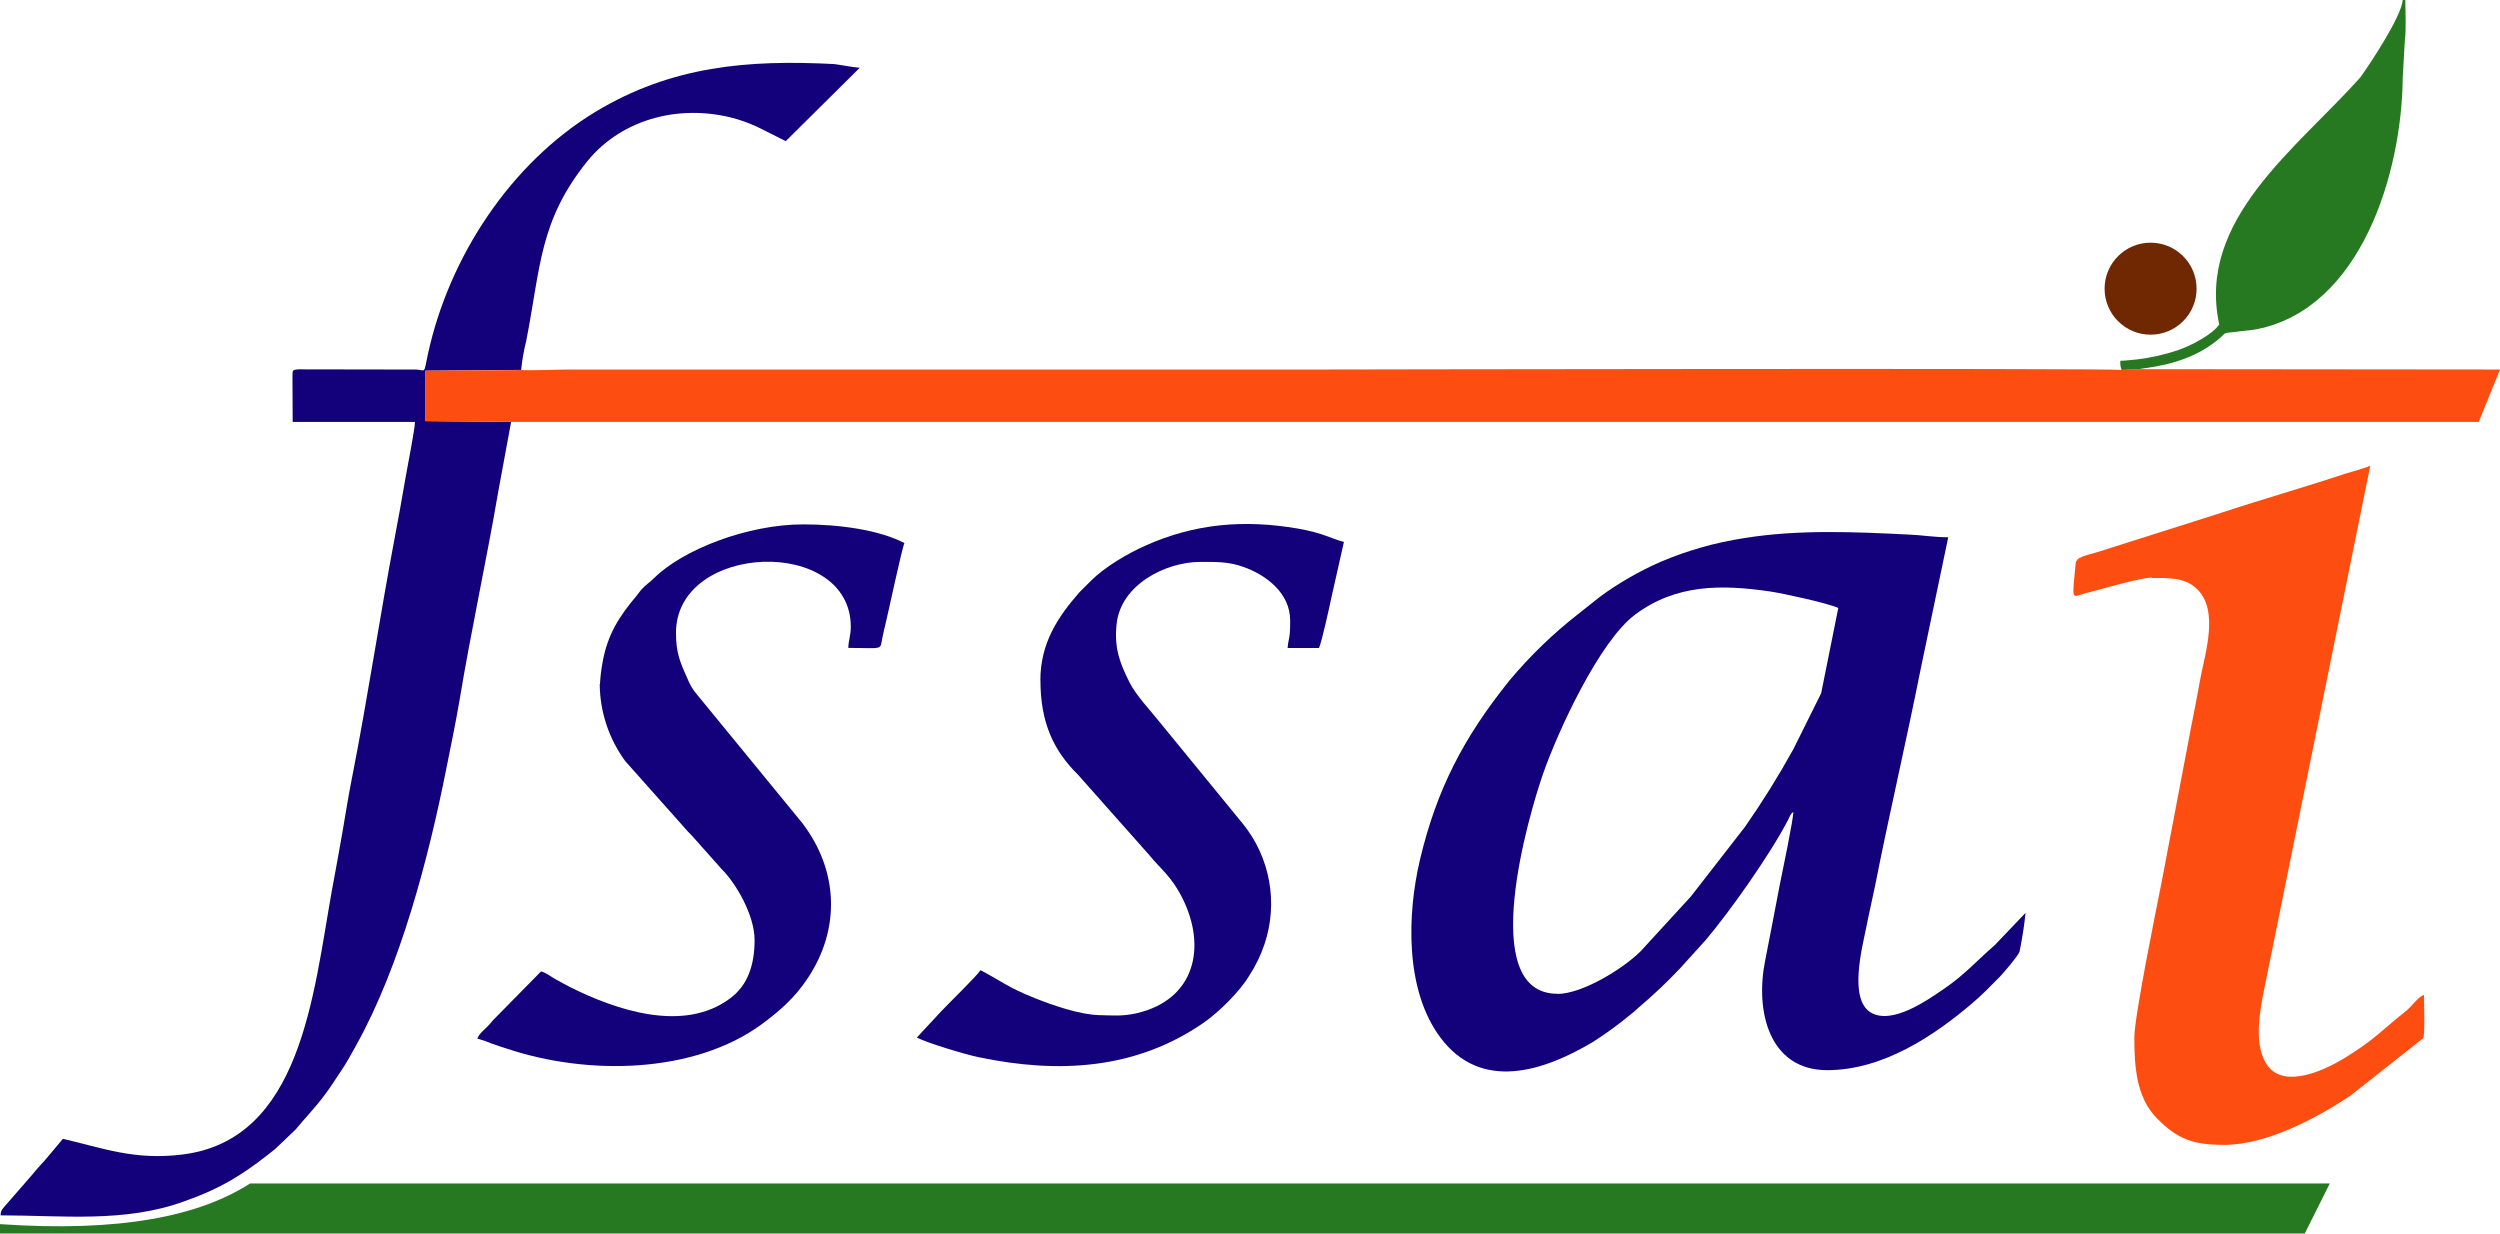
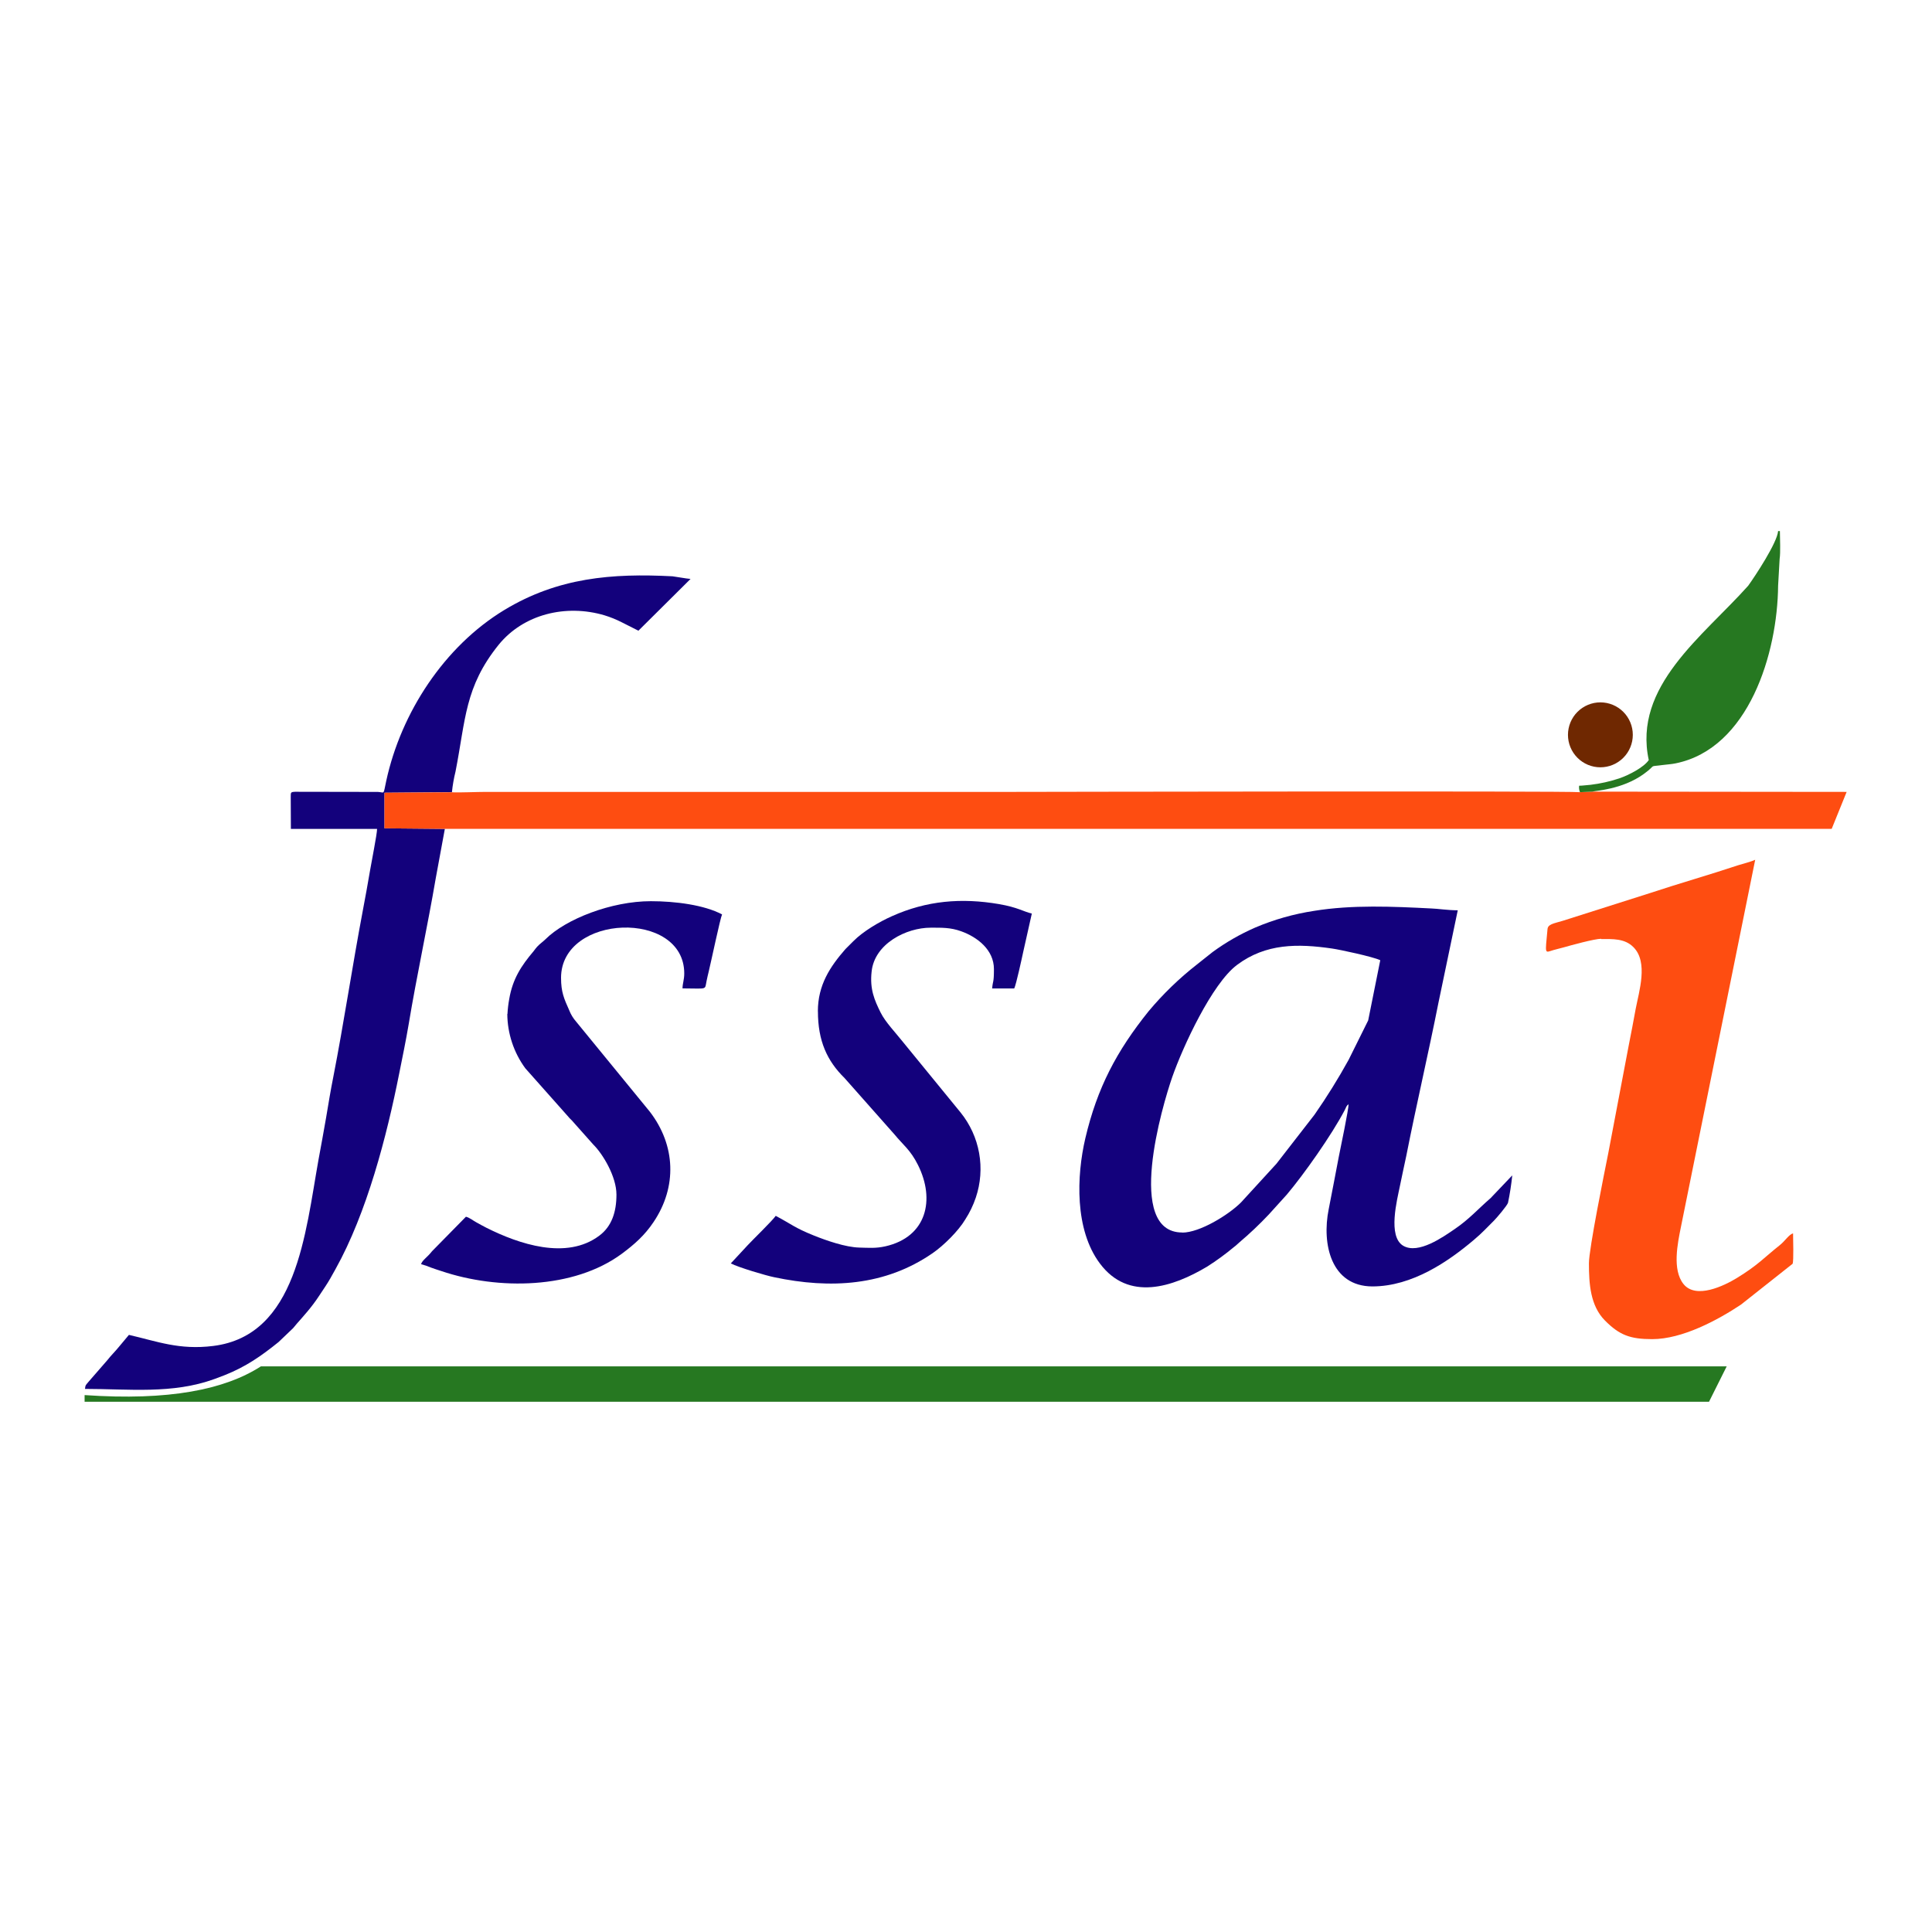
- <svg xmlns="http://www.w3.org/2000/svg" id="Layer_1" data-name="Layer 1" viewBox="0 0 638 314.81">
+ <svg xmlns="http://www.w3.org/2000/svg" width="1080" zoomAndPan="magnify" viewBox="0 0 810 810" height="1080" preserveAspectRatio="xMidYMid meet" version="1.0">
  <defs>
-     <style>.cls-1{fill:#13017c;}.cls-1,.cls-2,.cls-3,.cls-4,.cls-5{fill-rule:evenodd;}.cls-2{fill:#fe4d11;}.cls-3{fill:#267821;}.cls-4{fill:#972106;}.cls-5{fill:#6f2801;}</style>
+     <clipPath id="171ee30b29">
+       <path d="M 35.469 241 L 290 241 L 290 583 L 35.469 583 Z M 35.469 241 " clip-rule="nonzero" />
+     </clipPath>
+     <clipPath id="435426ae03">
+       <path d="M 161 331 L 774.219 331 L 774.219 348 L 161 348 Z M 161 331 " clip-rule="nonzero" />
+     </clipPath>
+     <clipPath id="5041eeff51">
+       <path d="M 662 222.551 L 747 222.551 L 747 333 L 662 333 Z M 662 222.551 " clip-rule="nonzero" />
+     </clipPath>
+     <clipPath id="56ea296325">
+       <path d="M 35.469 572 L 724 572 L 724 587.801 L 35.469 587.801 Z M 35.469 572 " clip-rule="nonzero" />
+     </clipPath>
  </defs>
-   <path class="cls-1" d="M638.67,549.7l.17-.69-.17.69Zm-60.24,46.51c-20.76,0-7.22-45.89-3.62-56.2,3.85-11,14.4-33.8,23.47-40.56,10.43-7.78,21.94-7.73,34.42-5.91,2.77.39,14.73,2.94,17.43,4.22l-4.37,21.76-7.09,14.26a223.19,223.19,0,0,1-12.34,19.82l-13.79,17.75-12.84,14c-4.5,4.5-14.92,10.9-21.27,10.9Zm60.24-46.51c0,2.06-2.91,15.89-3.55,19.09-1.24,6.32-2.35,12.51-3.66,19-2.56,12.65.88,27.86,15.78,27.92,14.5,0,27.59-9.06,36.76-16.81,3.25-2.75,4.28-4,7.32-7,1-1,4.67-5.33,5.06-6.41a98.5,98.5,0,0,0,1.54-9.93l-7.46,7.82a1,1,0,0,0-.14.17,5.66,5.66,0,0,1-.51.47c-4.13,3.57-7.55,7.44-12.67,10.91-4.27,2.92-13.23,9.27-18.69,6.08-5.72-3.37-2.19-16.69-1.22-21.55.69-3.55,1.57-7.26,2.33-11,3.67-18.56,8-37,11.63-55.28l7-33.47c-3.57,0-7.36-.6-9.56-.66-14-.71-28.6-1.38-42.47.87a88.86,88.86,0,0,0-21.35,6.05,81.41,81.41,0,0,0-15.39,8.84l-5.68,4.5a115.62,115.62,0,0,0-17.5,16.92c-11.6,14.41-18.62,27.73-22.9,45.93-3.18,13.58-3.91,33,5.26,45.23,10.38,13.9,26.36,8.59,38.88,1.14a93.71,93.71,0,0,0,9.77-7.14c.78-.55,1.13-1,1.88-1.62a129.43,129.43,0,0,0,10.63-10.06l6.52-7.19c6.16-7.28,16.27-21.56,21-30.6.57-1.08.51-1.49,1.4-2.12Z" transform="translate(-181 -342.6)" />
-   <path class="cls-1" d="M311.44,450.27l-21.85-.2V437.2L314,437a52.42,52.42,0,0,1,1.3-7.44C319,410.72,318.6,399,330.9,383.73c9-11.08,24.34-14.81,38.32-10.68a38.27,38.27,0,0,1,6.35,2.57l5.95,3,18.88-18.72c-1.78-.14-4.88-.75-6.53-.95-21.91-1.14-41.47.44-60.91,12.19-21.72,13.15-37.37,37.09-42.74,61.77-1.16,5.34-.46,4.14-3,4l-30-.05c-1.67.08-1.56.23-1.58,1.92l.05,11.5h31.21c0,1.82-2.09,12.26-2.54,15-.82,4.92-1.74,9.79-2.68,14.83-3.68,19.42-6.85,40.56-10.62,59.8-1,5-1.8,9.88-2.64,14.89s-1.81,10-2.73,15.1c-4.77,26.55-7.81,63.58-38.12,67.33-12.31,1.54-20.33-1.67-30.52-4l-3.78,4.51c-1.29,1.59-2.7,2.91-4,4.59l-6.83,7.84c-.86,1.08-1.18,1.08-1.3,2.59,15.81,0,31.72,1.95,46.86-3.57,1.25-.45,2.39-.88,3.69-1.39,7.73-3.07,13.24-6.91,19.56-12l5.24-5c1.56-2,4.53-5,7.28-8.65,1.58-2.07,2.82-4.11,4.28-6.26s2.49-4.11,3.78-6.41c11.39-20.38,18.58-48.09,23.1-70.86,1.13-5.63,2.43-11.88,3.4-17.65,2.89-17.42,6.88-35.65,9.83-52.94l3.28-17.77Z" transform="translate(-181 -342.6)" />
-   <path class="cls-2" d="M311.44,450.27H813.58L819,436.9l-92.08-.09-4.48.2c-3.92-.5-203.25-.11-204.56-.11H326.41c-3.62,0-9.82.3-12.43.14l-24.39.16v12.87l21.85.2Z" transform="translate(-181 -342.6)" />
-   <path class="cls-2" d="M730.11,490.11c4.09,0,8.52-.29,11.7,2.94,5.42,5.45,2,16,.8,22.32-.84,4.54-1.59,8.6-2.5,13.11l-7.43,39.08c-1.43,7.15-7,34.55-7,39.8,0,7.46.52,15.35,5.79,20.66s9.16,6.75,17.14,6.75c10.87,0,23.68-6.87,32.13-12.49l18.69-14.76c.45-1.06.17-9.16.17-11-1.49.4-2.9,2.74-4.74,4.21-5.89,4.67-7.91,7.24-15.72,12-4.5,2.73-14.71,7.71-19.21,2.12-4.17-5.19-2.12-14.78-.93-20.68l26.89-132.73c-1.57.75-4.32,1.39-6.24,2-10.2,3.41-21.56,6.63-31.71,10l-31.7,10.06c-3.35,1-5.39,1.23-5.55,3-.88,9.51-1.1,8.54,2.17,7.59,1-.3,2.36-.6,3.54-.93,2.61-.75,11.33-3.15,13.74-3.15Z" transform="translate(-181 -342.6)" />
-   <path class="cls-1" d="M446.52,516.24c0,10.74,3.33,17.93,9.65,24.14l18.12,20.43c3,3.68,5.74,5.52,8.46,11,6.27,12.5,3.21,26-11.81,29.4-3.53.78-5.91.53-9.45.45-5-.13-11.84-2.52-16.38-4.33-7.07-2.83-8.09-4.09-13.87-7.14-1.13,1.68-8.53,8.85-10.13,10.59l-6.13,6.6c2.71,1.44,12.82,4.43,15.7,5,20.41,4.31,40.2,3.16,57.4-8.72,4-2.76,9.3-8,11.77-12.14a35.24,35.24,0,0,0,3.84-7.94,32.41,32.41,0,0,0-5.51-30.75l-20.93-25.58c-2.52-3.19-6.31-7.12-8-10.51-2.25-4.52-4-8.49-3.29-14.86C467,491.75,478.56,486,487.3,486c4,0,7.2-.11,11.12,1.31,5.76,2.07,11.83,6.65,11.83,13.66,0,5.2-.39,4-.65,7h8c.71-1.45,2.78-11,3.27-13.29l3.1-13.79c-3-.69-5.09-2.25-11.89-3.42-13.6-2.32-26.17-1.27-38.78,4.38-4.52,2-10.43,5.47-13.92,9l-2.88,2.86c-5.56,6.36-10,13-10,22.55Z" transform="translate(-181 -342.6)" />
-   <path class="cls-1" d="M334.05,517.2a33.68,33.68,0,0,0,6.51,19.63l15.3,17.2a15.06,15.06,0,0,0,1.54,1.64l7.81,8.77c3.38,3.32,8.36,11.51,8.36,18.07,0,6.27-1.7,11.49-6.2,14.84-11.89,8.95-29.2,3-40.87-2.84-1.33-.65-2.35-1.28-3.7-2-1.19-.64-2.47-1.71-3.73-2L306.78,603c-1.65,2.15-3.57,3.25-3.95,4.66a25.8,25.8,0,0,1,3.55,1.22c1.29.48,2.61.89,3.81,1.28,20.6,6.94,47.9,6.58,65.33-6.27,4.57-3.39,8.28-6.67,11.48-11.45,8.6-12.74,8-27.77-1.34-39.9L359,520a13.94,13.94,0,0,1-2.54-4.16c-1.86-4.16-2.95-6.55-2.95-11.71,0-23.18,44.61-24.72,44.61-1.58,0,2.31-.6,3.49-.63,5.4,9.22,0,8,.73,8.72-2.73.28-1.28.51-2.36.77-3.38.76-3.08,4.18-19.29,4.83-20.64-6.48-3.43-16.89-4.78-25.79-4.78-14.27,0-30.82,6.45-38.17,13.78-1.11,1.08-1.94,1.55-3,2.69-.65.7-.7.9-1.27,1.6-4.44,5.24-7.59,10-8.83,17.29a41.8,41.8,0,0,0-.64,5.42Z" transform="translate(-181 -342.6)" />
-   <path class="cls-3" d="M747.31,425.44c-1.73,2.56-7.14,5.38-10.62,6.57a53.2,53.2,0,0,1-10.43,2.33c-1.57.1-2.84.33-4.13.33a4.74,4.74,0,0,0,.31,2.34l4.48-.2c.78-.35,10.71-.65,18.66-6.41,5-3.64,1.18-2.45,7-3.24,1.86-.25,2.79-.23,4.52-.58,26.47-5.38,36.88-39.86,37.08-64.25l.55-9.63c.38-2.61.1-7.27.1-10.1h-.65c-.34,4.21-8.19,16.08-10.82,19.75-16.41,18.35-41.82,36.36-36,63.09Z" transform="translate(-181 -342.6)" />
-   <path class="cls-4" d="M745.4,416.82Z" transform="translate(-181 -342.6)" />
-   <path class="cls-5" d="M729.83,404.53a11.74,11.74,0,1,1-11.74,11.73,11.75,11.75,0,0,1,11.74-11.73Z" transform="translate(-181 -342.6)" />
-   <path class="cls-3" d="M775.58,644.59l-6.41,12.81H181V655c30.61,2.11,50.77-2,63.82-10.38l530.76,0Z" transform="translate(-181 -342.6)" />
+   <path fill="#13017c" d="M 565.414 462.801 L 565.609 462 Z M 495.66 516.73 C 471.621 516.73 487.301 463.52 491.469 451.562 C 495.926 438.809 508.141 412.371 518.645 404.531 C 530.723 395.512 544.047 395.57 558.5 397.68 C 561.707 398.133 575.555 401.09 578.684 402.574 L 573.621 427.805 L 565.414 444.34 C 561.051 452.25 556.285 459.91 551.125 467.324 L 535.156 487.902 L 520.289 504.137 C 515.078 509.355 503.012 516.777 495.66 516.777 Z M 565.414 462.801 C 565.414 465.188 562.043 481.227 561.301 484.938 C 559.867 492.266 558.582 499.441 557.062 506.969 C 554.098 521.637 558.082 539.273 575.336 539.34 C 592.125 539.34 607.281 528.836 617.902 519.852 C 621.664 516.66 622.855 515.211 626.375 511.734 C 627.535 510.574 631.785 505.551 632.234 504.301 C 633.027 500.492 633.621 496.656 634.02 492.785 L 625.379 501.855 C 625.32 501.914 625.266 501.98 625.219 502.051 C 625.031 502.246 624.836 502.426 624.629 502.594 C 619.848 506.734 615.887 511.223 609.957 515.246 C 605.012 518.633 594.637 525.996 588.316 522.297 C 581.691 518.391 585.781 502.945 586.902 497.309 C 587.703 493.191 588.723 488.891 589.602 484.555 C 593.852 463.031 598.863 441.648 603.066 420.453 L 611.172 381.645 C 607.039 381.645 602.652 380.949 600.105 380.879 C 583.895 380.055 566.988 379.277 550.926 381.887 C 542.391 383.188 534.152 385.523 526.207 388.902 C 519.891 391.668 513.949 395.082 508.387 399.152 L 501.809 404.371 C 494.363 410.195 487.609 416.734 481.543 423.988 C 468.113 440.699 459.984 456.145 455.027 477.246 C 451.348 492.996 450.5 515.512 461.117 529.695 C 473.137 545.812 491.641 539.656 506.137 531.016 C 510.09 528.5 513.859 525.742 517.453 522.738 C 518.355 522.098 518.762 521.578 519.629 520.859 C 523.949 517.203 528.055 513.316 531.938 509.195 L 539.488 500.855 C 546.621 492.414 558.324 475.855 563.805 465.375 C 564.465 464.121 564.395 463.648 565.426 462.918 Z M 565.414 462.801 " fill-opacity="1" fill-rule="evenodd" />
+   <g clip-path="url(#171ee30b29)">
+     <path fill="#13017c" d="M 186.508 347.508 L 161.207 347.273 L 161.207 332.352 L 189.473 332.121 C 189.766 329.207 190.27 326.332 190.977 323.492 C 195.262 301.645 194.797 288.055 209.039 270.352 C 219.461 257.504 237.223 253.176 253.41 257.965 C 255.953 258.738 258.402 259.73 260.766 260.945 L 267.656 264.426 L 289.516 242.719 C 287.453 242.555 283.863 241.848 281.953 241.617 C 256.586 240.293 233.938 242.125 211.426 255.75 C 186.277 271 168.156 298.758 161.938 327.375 C 160.594 333.57 161.402 332.176 158.465 332.016 L 123.727 331.957 C 121.793 332.051 121.918 332.223 121.895 334.184 L 121.953 347.52 L 158.094 347.52 C 158.094 349.629 155.672 361.734 155.152 364.91 C 154.203 370.617 153.137 376.262 152.047 382.105 C 147.785 404.625 144.117 429.137 139.75 451.449 C 138.594 457.246 137.668 462.906 136.695 468.715 C 135.723 474.523 134.598 480.309 133.531 486.223 C 128.012 517.008 124.488 559.945 89.395 564.297 C 75.141 566.082 65.852 562.359 54.055 559.656 L 49.676 564.887 C 48.184 566.73 46.551 568.262 45.047 570.207 L 37.137 579.301 C 36.141 580.551 35.77 580.551 35.633 582.305 C 53.938 582.305 72.359 584.562 89.891 578.164 C 91.34 577.641 92.66 577.145 94.164 576.551 C 103.113 572.992 109.496 568.539 116.812 562.637 L 122.879 556.84 C 124.688 554.52 128.125 551.043 131.309 546.809 C 133.141 544.41 134.574 542.043 136.266 539.551 C 137.957 537.059 139.148 534.785 140.645 532.117 C 153.832 508.484 162.156 476.355 167.391 449.953 C 168.699 443.426 170.203 436.176 171.328 429.488 C 174.672 409.285 179.293 388.148 182.711 368.102 L 186.508 347.496 Z M 186.508 347.508 " fill-opacity="1" fill-rule="evenodd" />
+   </g>
+   <g clip-path="url(#435426ae03)">
+     <path fill="#fe4d11" d="M 186.508 347.508 L 767.941 347.508 L 774.219 332.004 L 667.598 331.898 L 662.41 332.129 C 657.871 331.551 427.066 332.004 425.547 332.004 L 203.84 332.004 C 199.648 332.004 192.473 332.352 189.449 332.164 L 161.207 332.352 L 161.207 347.273 Z M 186.508 347.508 " fill-opacity="1" fill-rule="evenodd" />
+   </g>
+   <path fill="#fe4d11" d="M 671.293 393.703 C 676.027 393.703 681.156 393.367 684.84 397.113 C 691.117 403.43 687.156 415.664 685.766 422.992 C 684.793 428.258 683.926 432.965 682.871 438.195 L 674.27 483.508 C 672.613 491.801 666.164 523.57 666.164 529.66 C 666.164 538.309 666.766 547.457 672.867 553.617 C 678.969 559.773 683.473 561.441 692.715 561.441 C 705.301 561.441 720.133 553.477 729.918 546.961 L 751.559 529.844 C 752.078 528.617 751.754 519.223 751.754 517.09 C 750.031 517.555 748.398 520.266 746.266 521.973 C 739.445 527.387 737.109 530.367 728.066 535.887 C 722.855 539.051 711.031 544.828 705.82 538.344 C 700.992 532.328 703.367 521.207 704.746 514.363 L 735.879 360.457 C 734.062 361.328 730.879 362.07 728.656 362.777 C 716.844 366.73 703.691 370.465 691.938 374.375 L 655.23 386.039 C 651.352 387.199 648.992 387.465 648.805 389.516 C 647.785 400.543 647.531 399.418 651.316 398.316 C 652.477 397.969 654.051 397.621 655.418 397.238 C 658.438 396.371 668.535 393.586 671.328 393.586 Z M 671.293 393.703 " fill-opacity="1" fill-rule="evenodd" />
+   <path fill="#13017c" d="M 342.918 424 C 342.918 436.457 346.773 444.793 354.094 451.992 L 375.074 475.684 C 378.547 479.949 381.719 482.082 384.871 488.438 C 392.129 502.934 388.586 518.586 371.195 522.527 C 367.109 523.434 364.352 523.145 360.254 523.051 C 354.465 522.898 346.543 520.129 341.285 518.027 C 333.102 514.746 331.918 513.285 325.227 509.75 C 323.918 511.699 315.348 520.012 313.496 522.031 L 306.398 529.684 C 309.535 531.352 321.242 534.82 324.578 535.48 C 348.211 540.477 371.125 539.145 391.043 525.371 C 395.672 522.168 401.809 516.094 404.672 511.293 C 406.539 508.41 408.02 505.34 409.117 502.086 C 409.621 500.59 410.027 499.07 410.34 497.527 C 410.652 495.98 410.867 494.422 410.984 492.848 C 411.102 491.277 411.121 489.703 411.039 488.129 C 410.957 486.551 410.777 484.988 410.5 483.438 C 410.223 481.883 409.848 480.355 409.379 478.852 C 408.91 477.344 408.348 475.875 407.691 474.441 C 407.035 473.008 406.297 471.621 405.465 470.281 C 404.637 468.938 403.727 467.656 402.738 466.43 L 378.5 436.77 C 375.582 433.07 371.195 428.512 369.238 424.582 C 366.633 419.34 364.605 414.738 365.43 407.352 C 366.633 395.605 380.02 388.938 390.137 388.938 C 394.77 388.938 398.477 388.809 403.016 390.457 C 409.684 392.855 416.711 398.168 416.711 406.297 C 416.711 412.324 416.262 410.934 415.961 414.414 L 425.223 414.414 C 426.047 412.73 428.441 401.656 429.012 399 L 432.598 383.012 C 429.125 382.211 426.707 380.402 418.832 379.047 C 403.086 376.355 388.527 377.574 373.93 384.125 C 368.695 386.445 361.852 390.469 357.809 394.562 L 354.477 397.879 C 348.035 405.25 342.895 412.949 342.895 424.023 Z M 342.918 424 " fill-opacity="1" fill-rule="evenodd" />
+   <path fill="#13017c" d="M 212.688 425.113 C 212.723 429.211 213.383 433.203 214.668 437.09 C 215.957 440.977 217.809 444.574 220.227 447.875 L 237.941 467.82 C 238.488 468.5 239.082 469.133 239.727 469.723 L 248.77 479.891 C 252.684 483.742 258.449 493.238 258.449 500.844 C 258.449 508.113 256.48 514.168 251.27 518.051 C 237.504 528.43 217.457 521.531 203.945 514.758 C 202.406 514.004 201.227 513.273 199.66 512.441 C 198.285 511.699 196.801 510.457 195.344 510.121 L 181.113 524.605 C 179.203 527.098 176.977 528.371 176.539 530.008 C 177.941 530.379 179.312 530.852 180.648 531.422 C 182.141 531.977 183.672 532.453 185.059 532.906 C 208.914 540.953 240.523 540.535 260.707 525.637 C 266 521.703 270.293 517.902 274 512.359 C 283.957 497.586 283.262 480.16 272.449 466.094 L 241.578 428.363 C 240.312 426.93 239.332 425.32 238.637 423.539 C 236.484 418.715 235.223 415.941 235.223 409.961 C 235.223 383.082 286.875 381.297 286.875 408.129 C 286.875 410.805 286.18 412.176 286.145 414.391 C 296.82 414.391 295.41 415.234 296.242 411.223 C 296.566 409.738 296.832 408.488 297.137 407.305 C 298.016 403.734 301.977 384.938 302.727 383.371 C 295.223 379.395 283.172 377.828 272.863 377.828 C 256.34 377.828 237.18 385.309 228.668 393.809 C 227.383 395.059 226.422 395.605 225.195 396.926 C 224.441 397.738 224.383 397.969 223.723 398.781 C 218.582 404.859 214.934 410.379 213.5 418.832 C 213.113 420.91 212.867 423.004 212.758 425.113 Z M 212.688 425.113 " fill-opacity="1" fill-rule="evenodd" />
+   <g clip-path="url(#5041eeff51)">
+     <path fill="#267821" d="M 691.207 318.715 C 689.203 321.684 682.941 324.953 678.91 326.332 C 674.977 327.641 670.949 328.543 666.836 329.035 C 665.016 329.152 663.547 329.418 662.051 329.418 C 661.938 330.352 662.059 331.258 662.41 332.129 L 667.598 331.898 C 668.5 331.492 680 331.145 689.203 324.465 C 694.996 320.246 690.57 321.625 697.309 320.711 C 699.465 320.418 700.539 320.441 702.543 320.035 C 733.195 313.797 745.25 273.816 745.48 245.535 L 746.117 234.371 C 746.555 231.344 746.23 225.941 746.23 222.656 L 745.48 222.656 C 745.086 227.539 735.996 241.305 732.949 245.559 C 713.949 266.836 684.527 287.719 691.266 318.715 Z M 691.207 318.715 " fill-opacity="1" fill-rule="evenodd" />
+   </g>
+   <path fill="#6f2801" d="M 670.969 294.469 C 671.859 294.469 672.746 294.555 673.621 294.73 C 674.496 294.906 675.348 295.164 676.172 295.504 C 676.996 295.848 677.781 296.266 678.523 296.766 C 679.266 297.262 679.949 297.824 680.582 298.457 C 681.211 299.09 681.777 299.777 682.273 300.52 C 682.77 301.266 683.188 302.051 683.527 302.875 C 683.871 303.699 684.129 304.551 684.301 305.43 C 684.477 306.305 684.562 307.191 684.562 308.086 C 684.562 308.98 684.473 309.863 684.301 310.742 C 684.125 311.617 683.867 312.469 683.523 313.297 C 683.184 314.121 682.766 314.906 682.27 315.648 C 681.773 316.391 681.207 317.078 680.574 317.711 C 679.945 318.344 679.258 318.906 678.516 319.402 C 677.773 319.902 676.988 320.32 676.164 320.66 C 675.34 321.004 674.488 321.262 673.613 321.434 C 672.738 321.609 671.852 321.695 670.961 321.695 C 670.066 321.695 669.184 321.605 668.309 321.434 C 667.434 321.258 666.582 320.996 665.758 320.656 C 664.934 320.312 664.148 319.895 663.406 319.395 C 662.664 318.898 661.98 318.332 661.348 317.699 C 660.719 317.066 660.156 316.379 659.66 315.637 C 659.164 314.895 658.746 314.109 658.406 313.281 C 658.062 312.457 657.805 311.605 657.633 310.727 C 657.461 309.852 657.375 308.965 657.375 308.07 C 657.375 307.176 657.465 306.293 657.641 305.418 C 657.812 304.543 658.074 303.691 658.414 302.867 C 658.758 302.043 659.176 301.258 659.672 300.516 C 660.168 299.773 660.73 299.086 661.363 298.457 C 661.992 297.824 662.68 297.262 663.422 296.766 C 664.164 296.27 664.945 295.848 665.77 295.508 C 666.594 295.164 667.445 294.906 668.316 294.73 C 669.191 294.559 670.074 294.469 670.969 294.469 Z M 670.969 294.469 " fill-opacity="1" fill-rule="evenodd" />
+   <g clip-path="url(#56ea296325)">
+     <path fill="#267821" d="M 723.941 572.828 L 716.52 587.684 L 35.469 587.684 L 35.469 584.898 C 70.914 587.348 94.258 582.582 109.367 572.863 L 723.941 572.863 Z M 723.941 572.828 " fill-opacity="1" fill-rule="evenodd" />
+   </g>
</svg>
